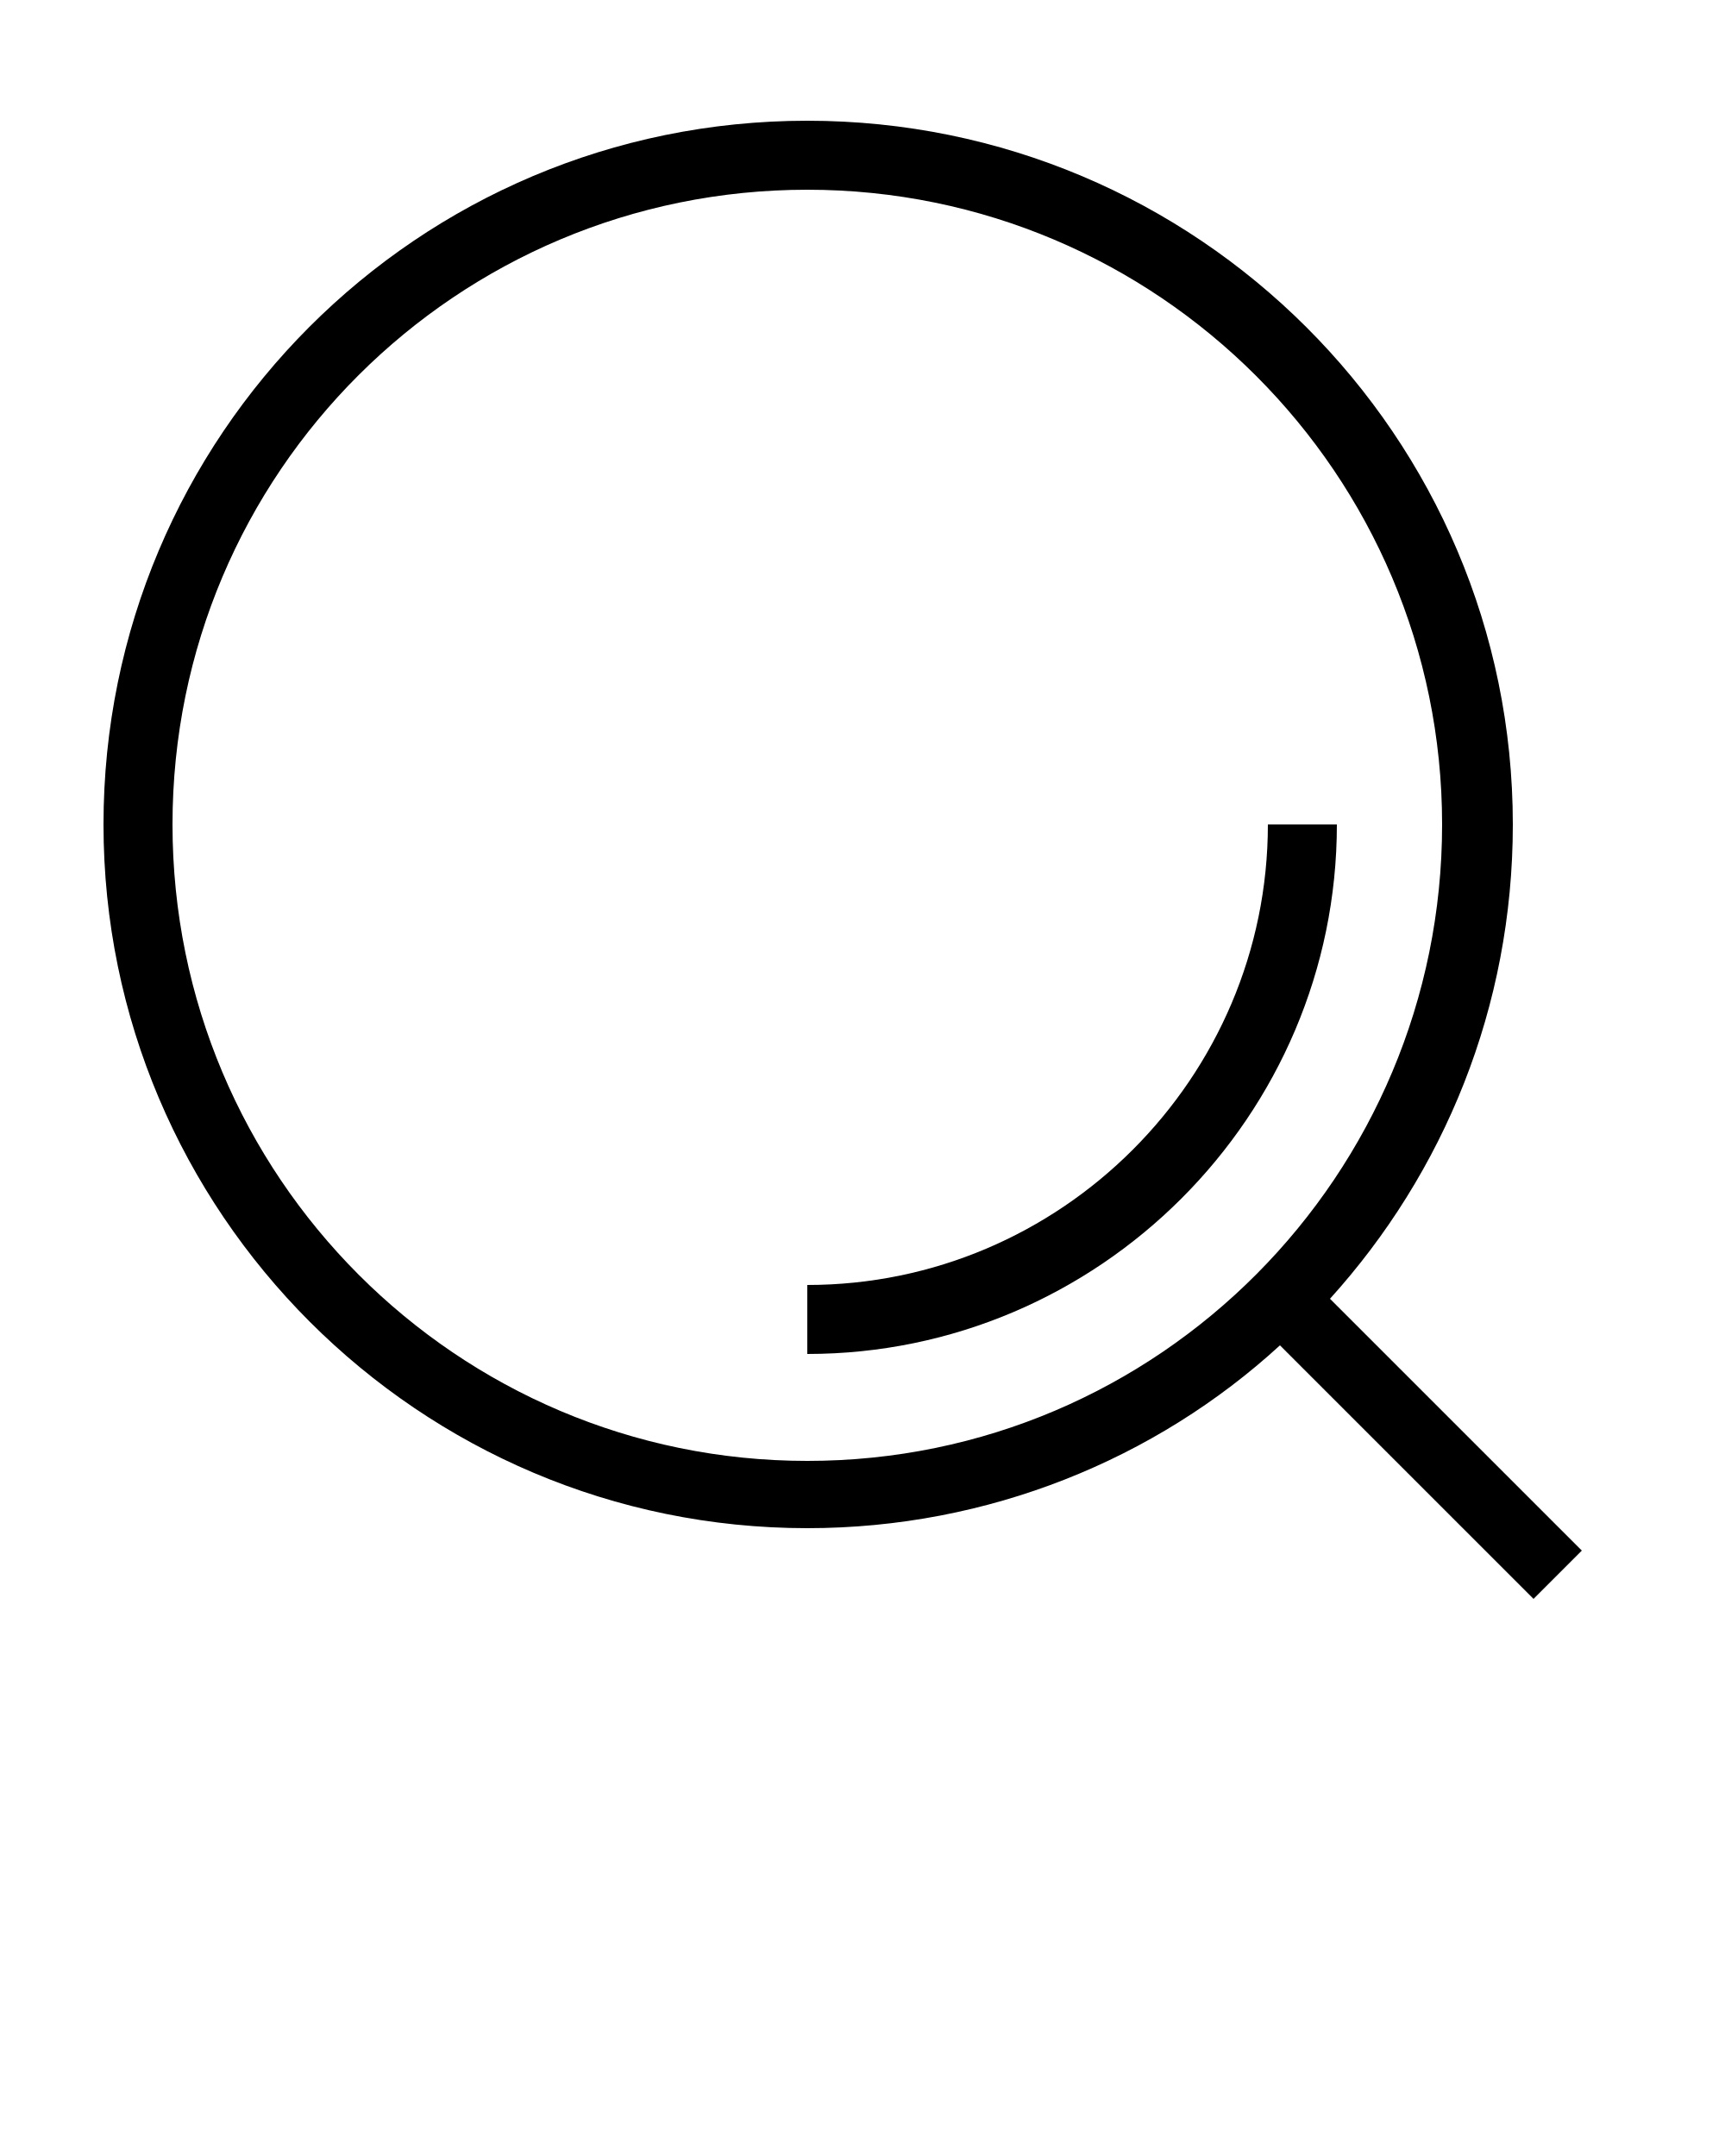
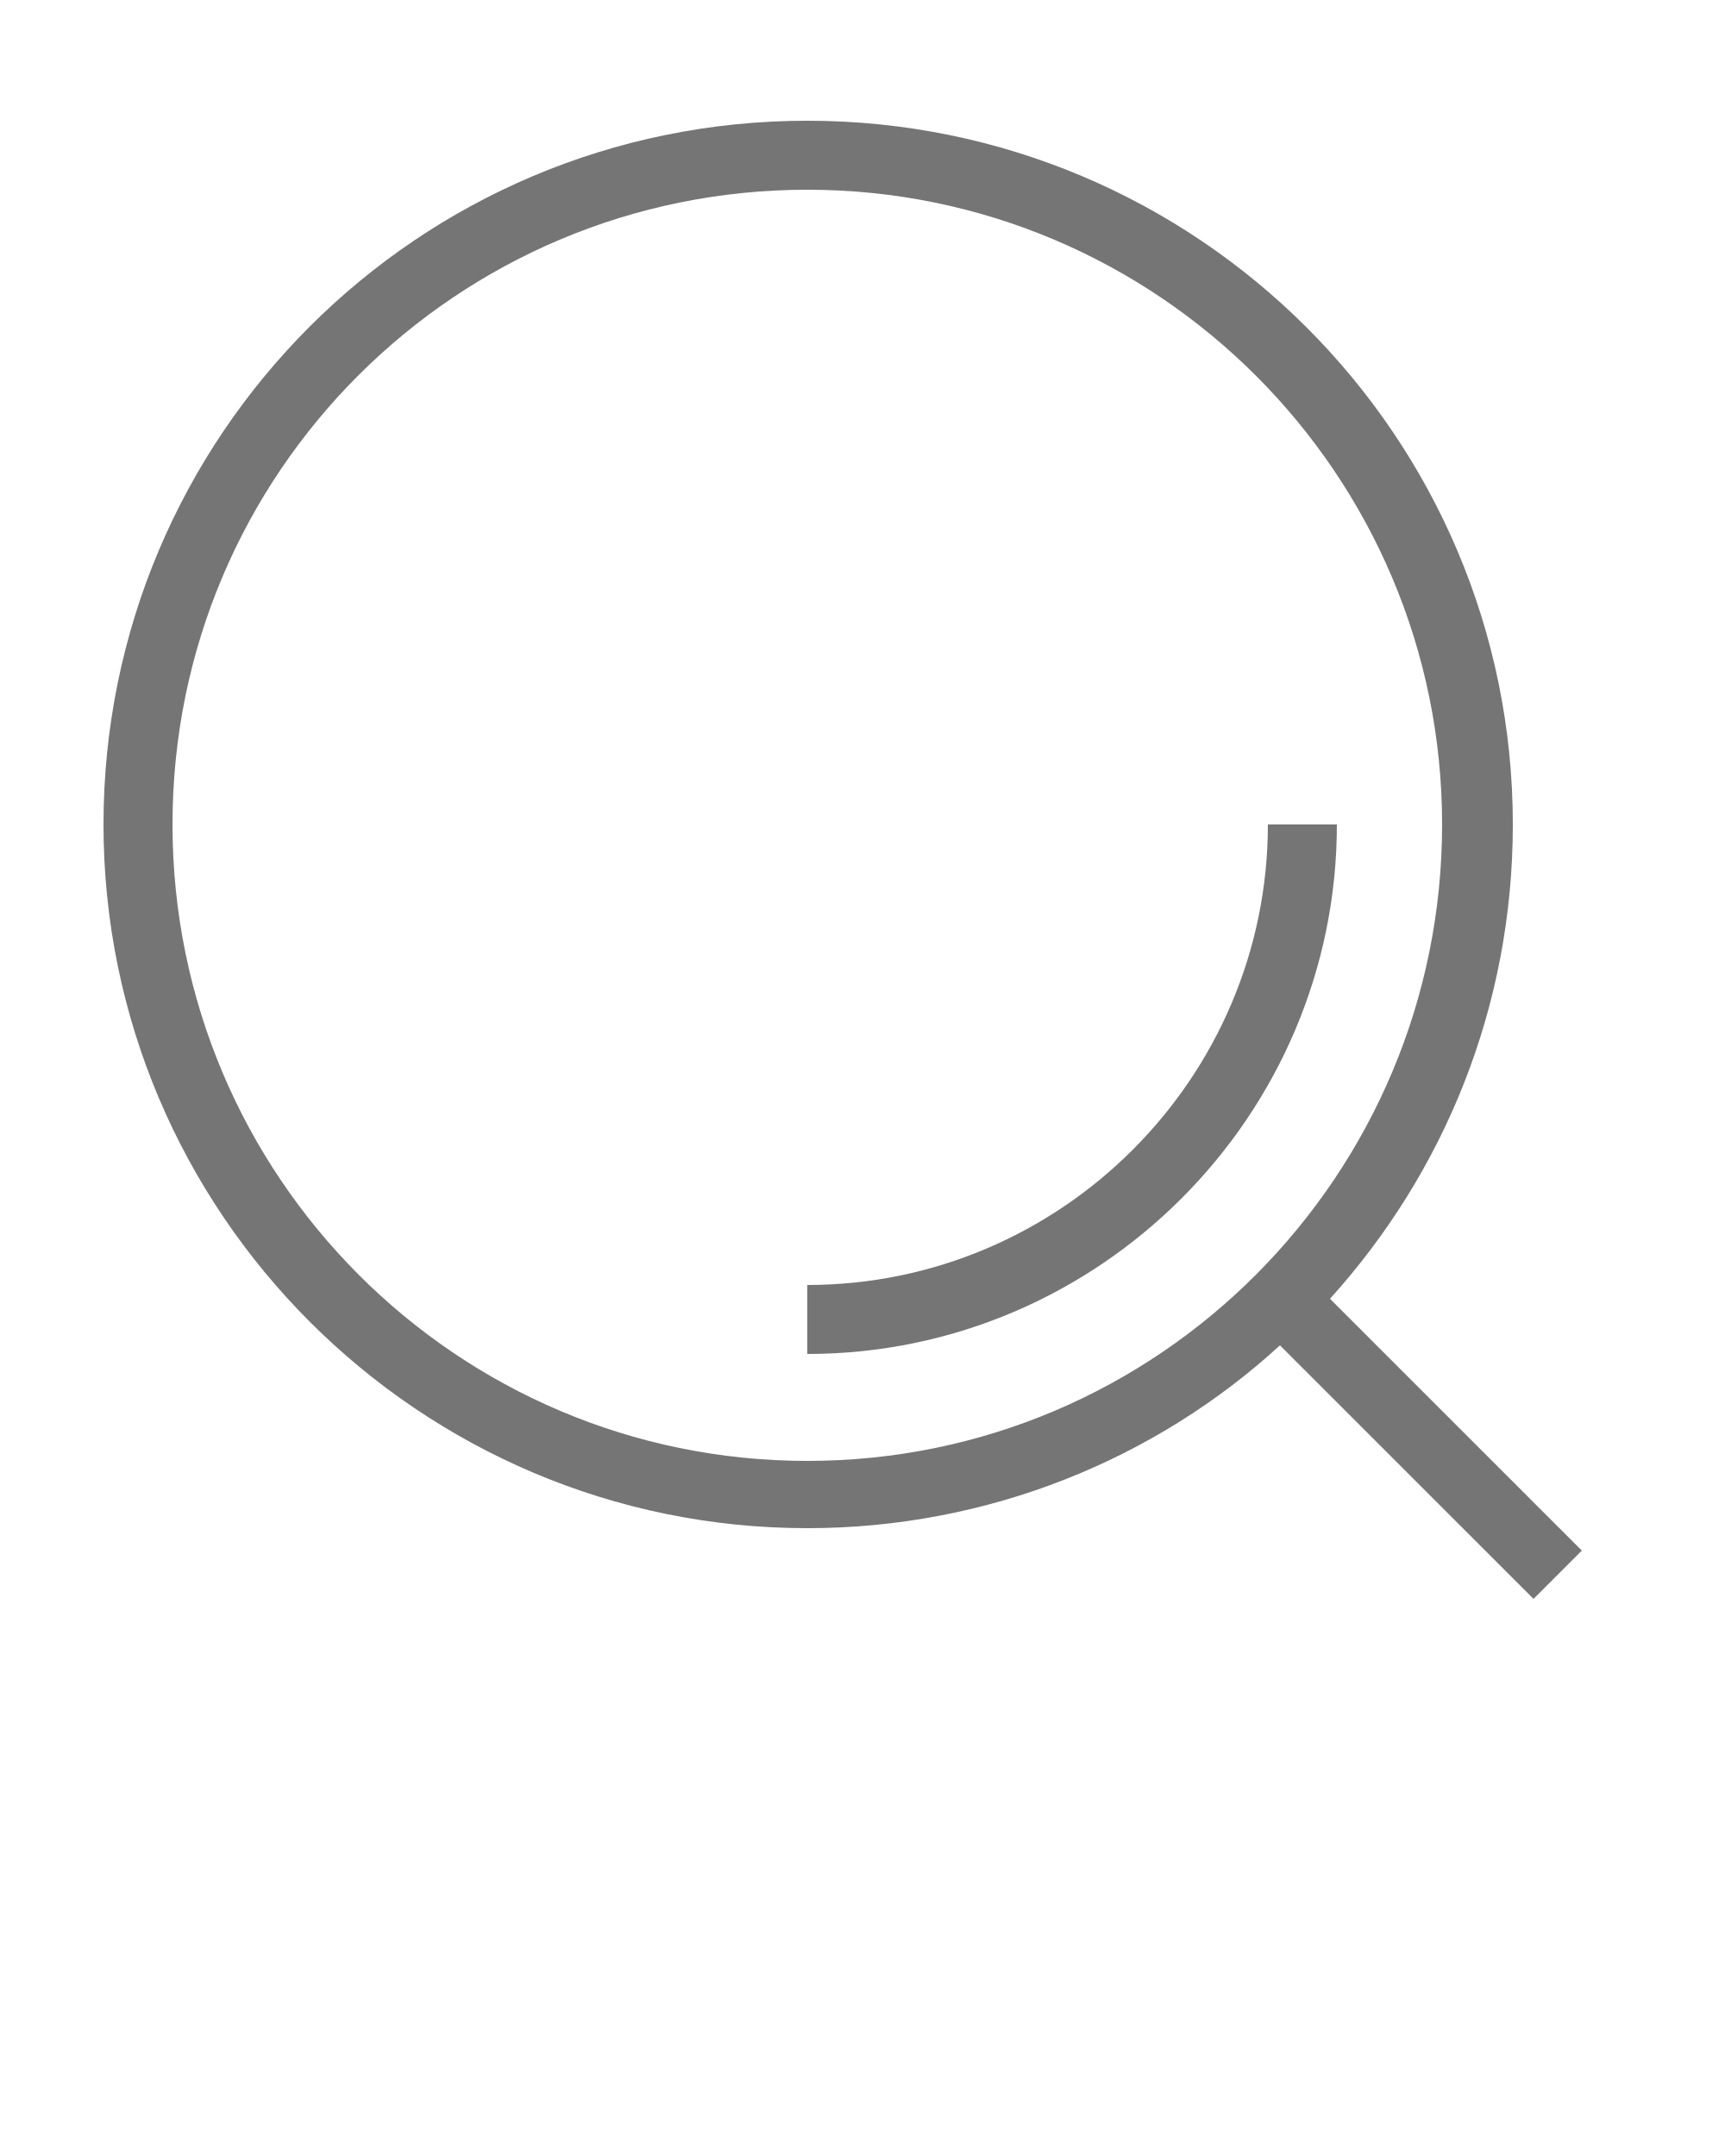
- <svg xmlns="http://www.w3.org/2000/svg" version="1.1" x="0px" y="0px" viewBox="0 0 100 125" style="enable-background:new 0 0 100 100;" xml:space="preserve">
+ <svg xmlns="http://www.w3.org/2000/svg" version="1.1" x="0px" y="0px" viewBox="0 0 100 125" style="enable-background:new 0 0 100 100;fill: rgba(0, 0, 0, 0.54);" xml:space="preserve">
  <g>
    <path d="M87.7,47.8C87.7,25.3,69.4,7,46.8,7S6,25.3,6,47.8s18.3,40.8,40.8,40.8c10.5,0,20.2-4,27.4-10.6l14.7,14.7l2.8-2.8   L77.1,75.3C83.7,68,87.7,58.4,87.7,47.8z M46.8,84.7C26.5,84.7,10,68.2,10,47.8S26.5,11,46.8,11s36.8,16.5,36.8,36.8   S67.2,84.7,46.8,84.7z" />
    <path d="M73.5,47.8c0,14.7-12,26.7-26.7,26.7v4c16.9,0,30.7-13.8,30.7-30.7H73.5z" />
  </g>
</svg>
